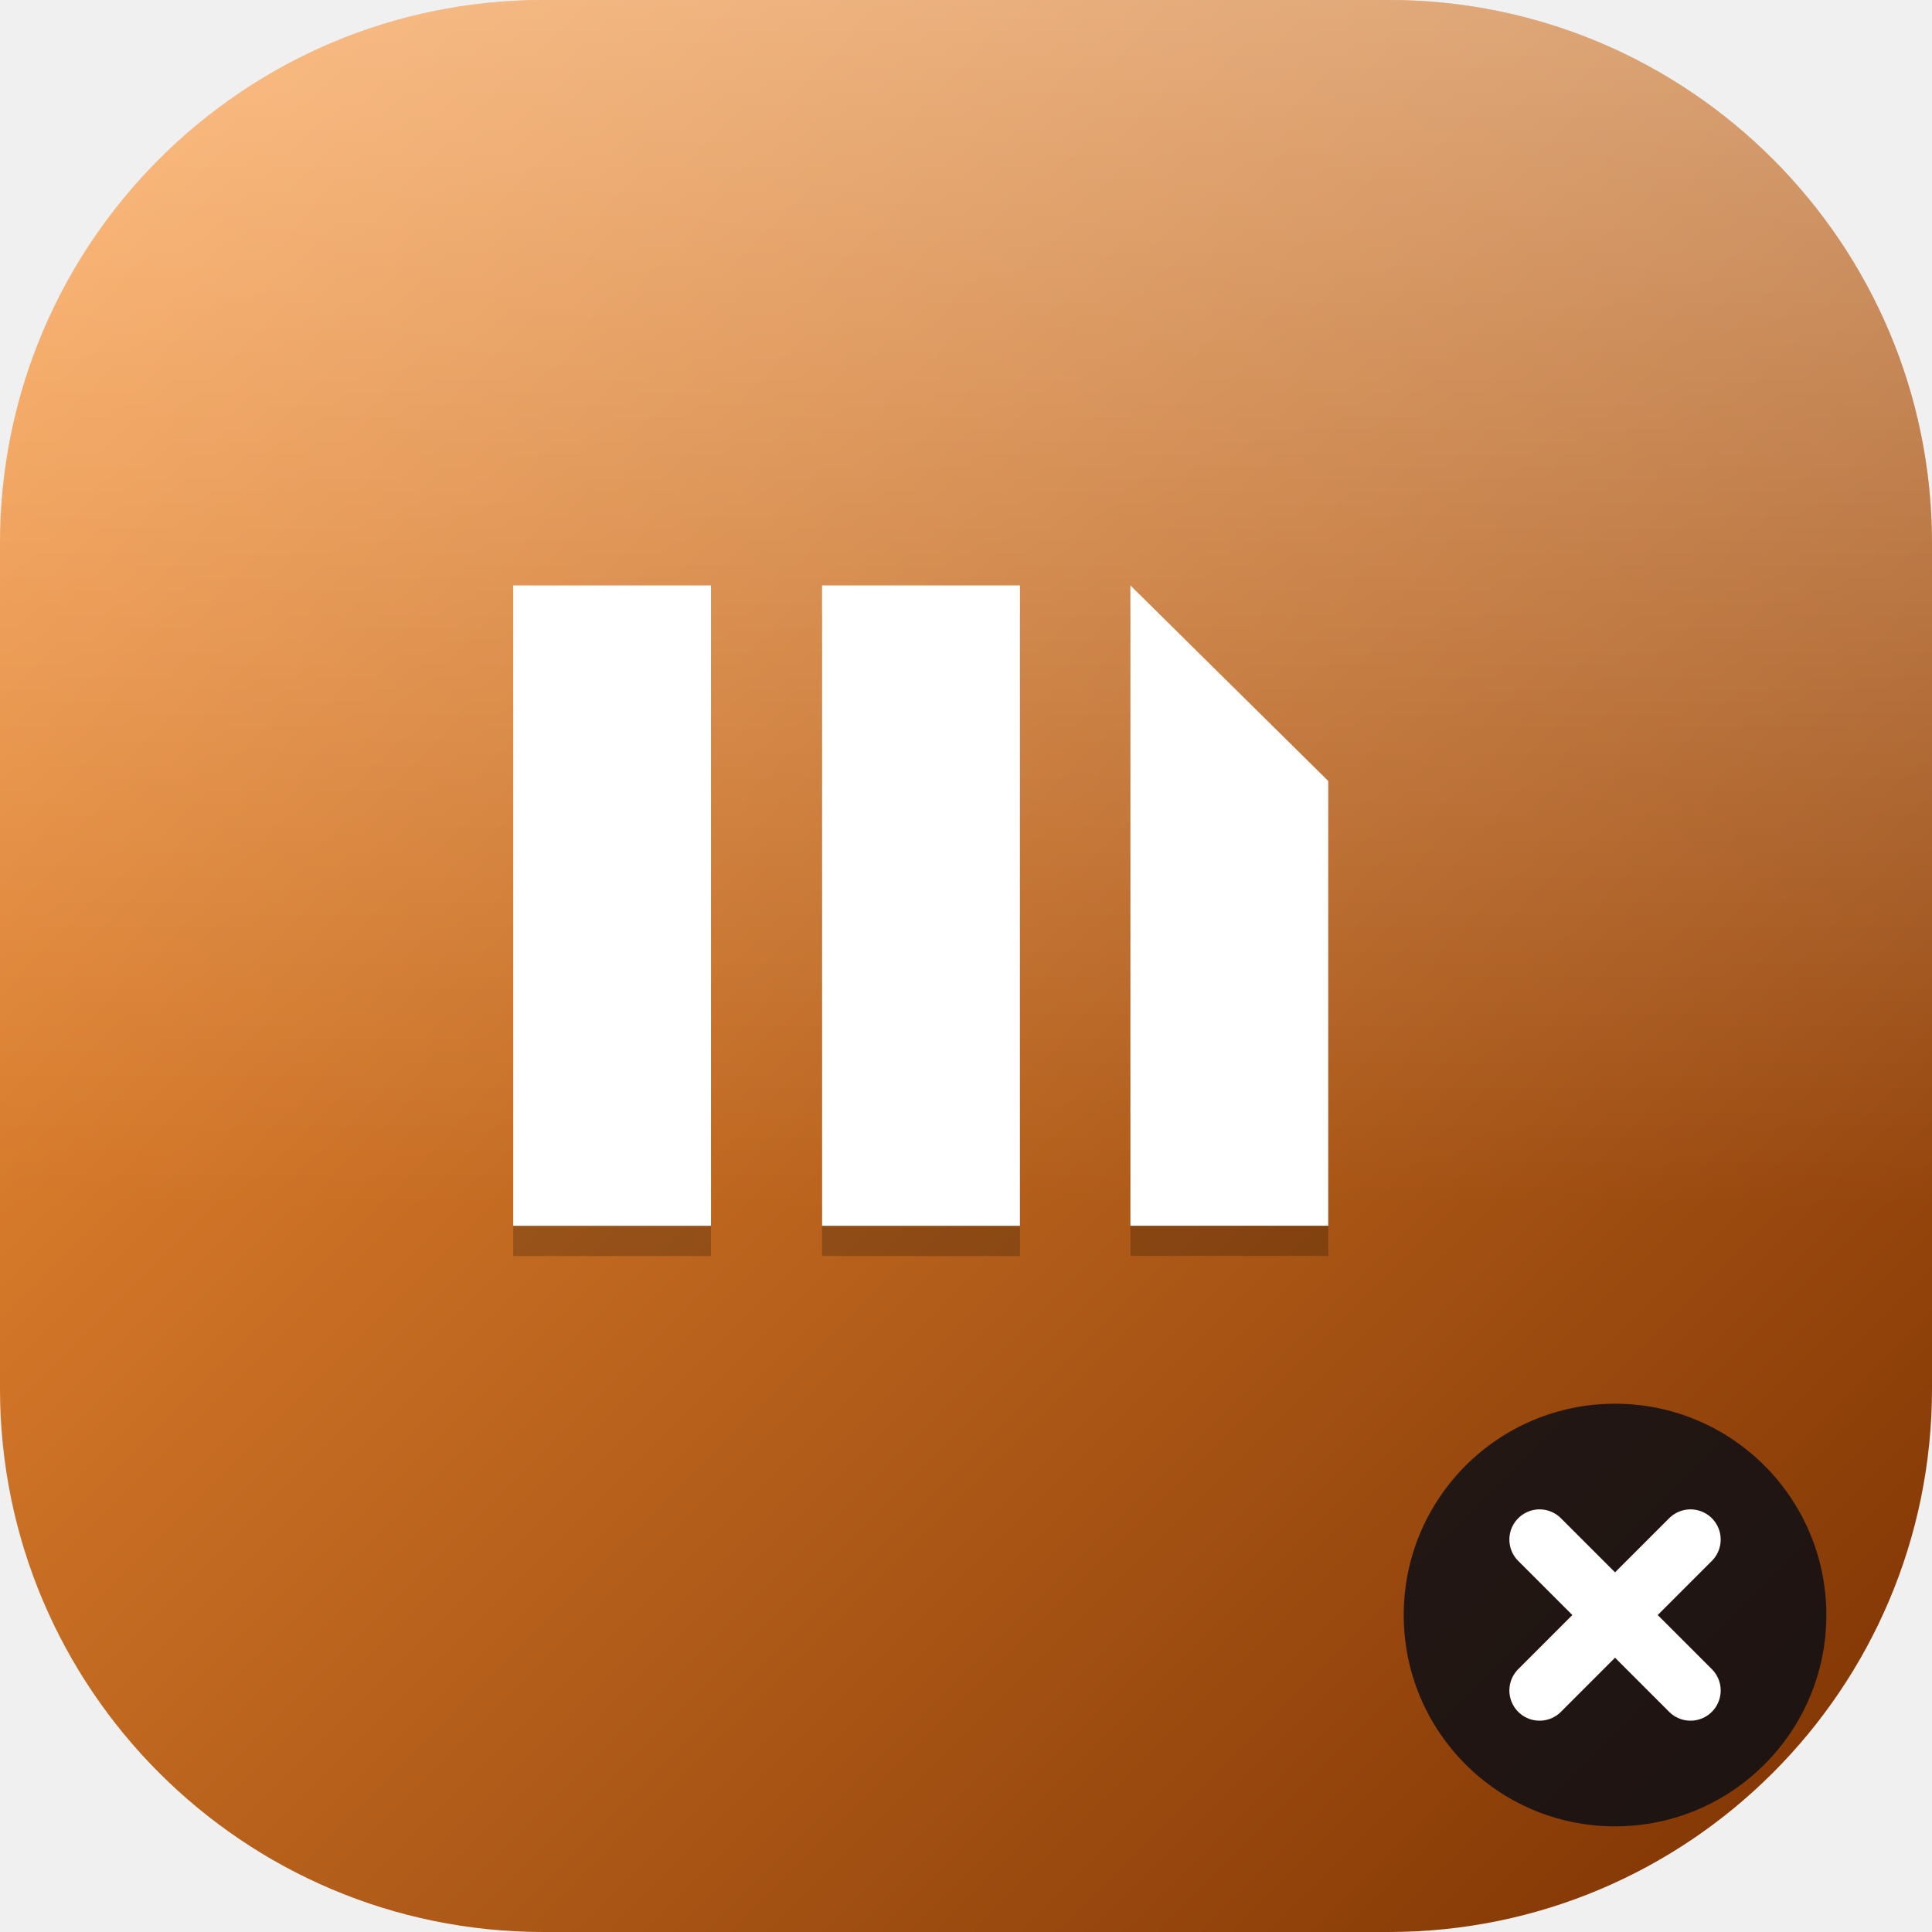
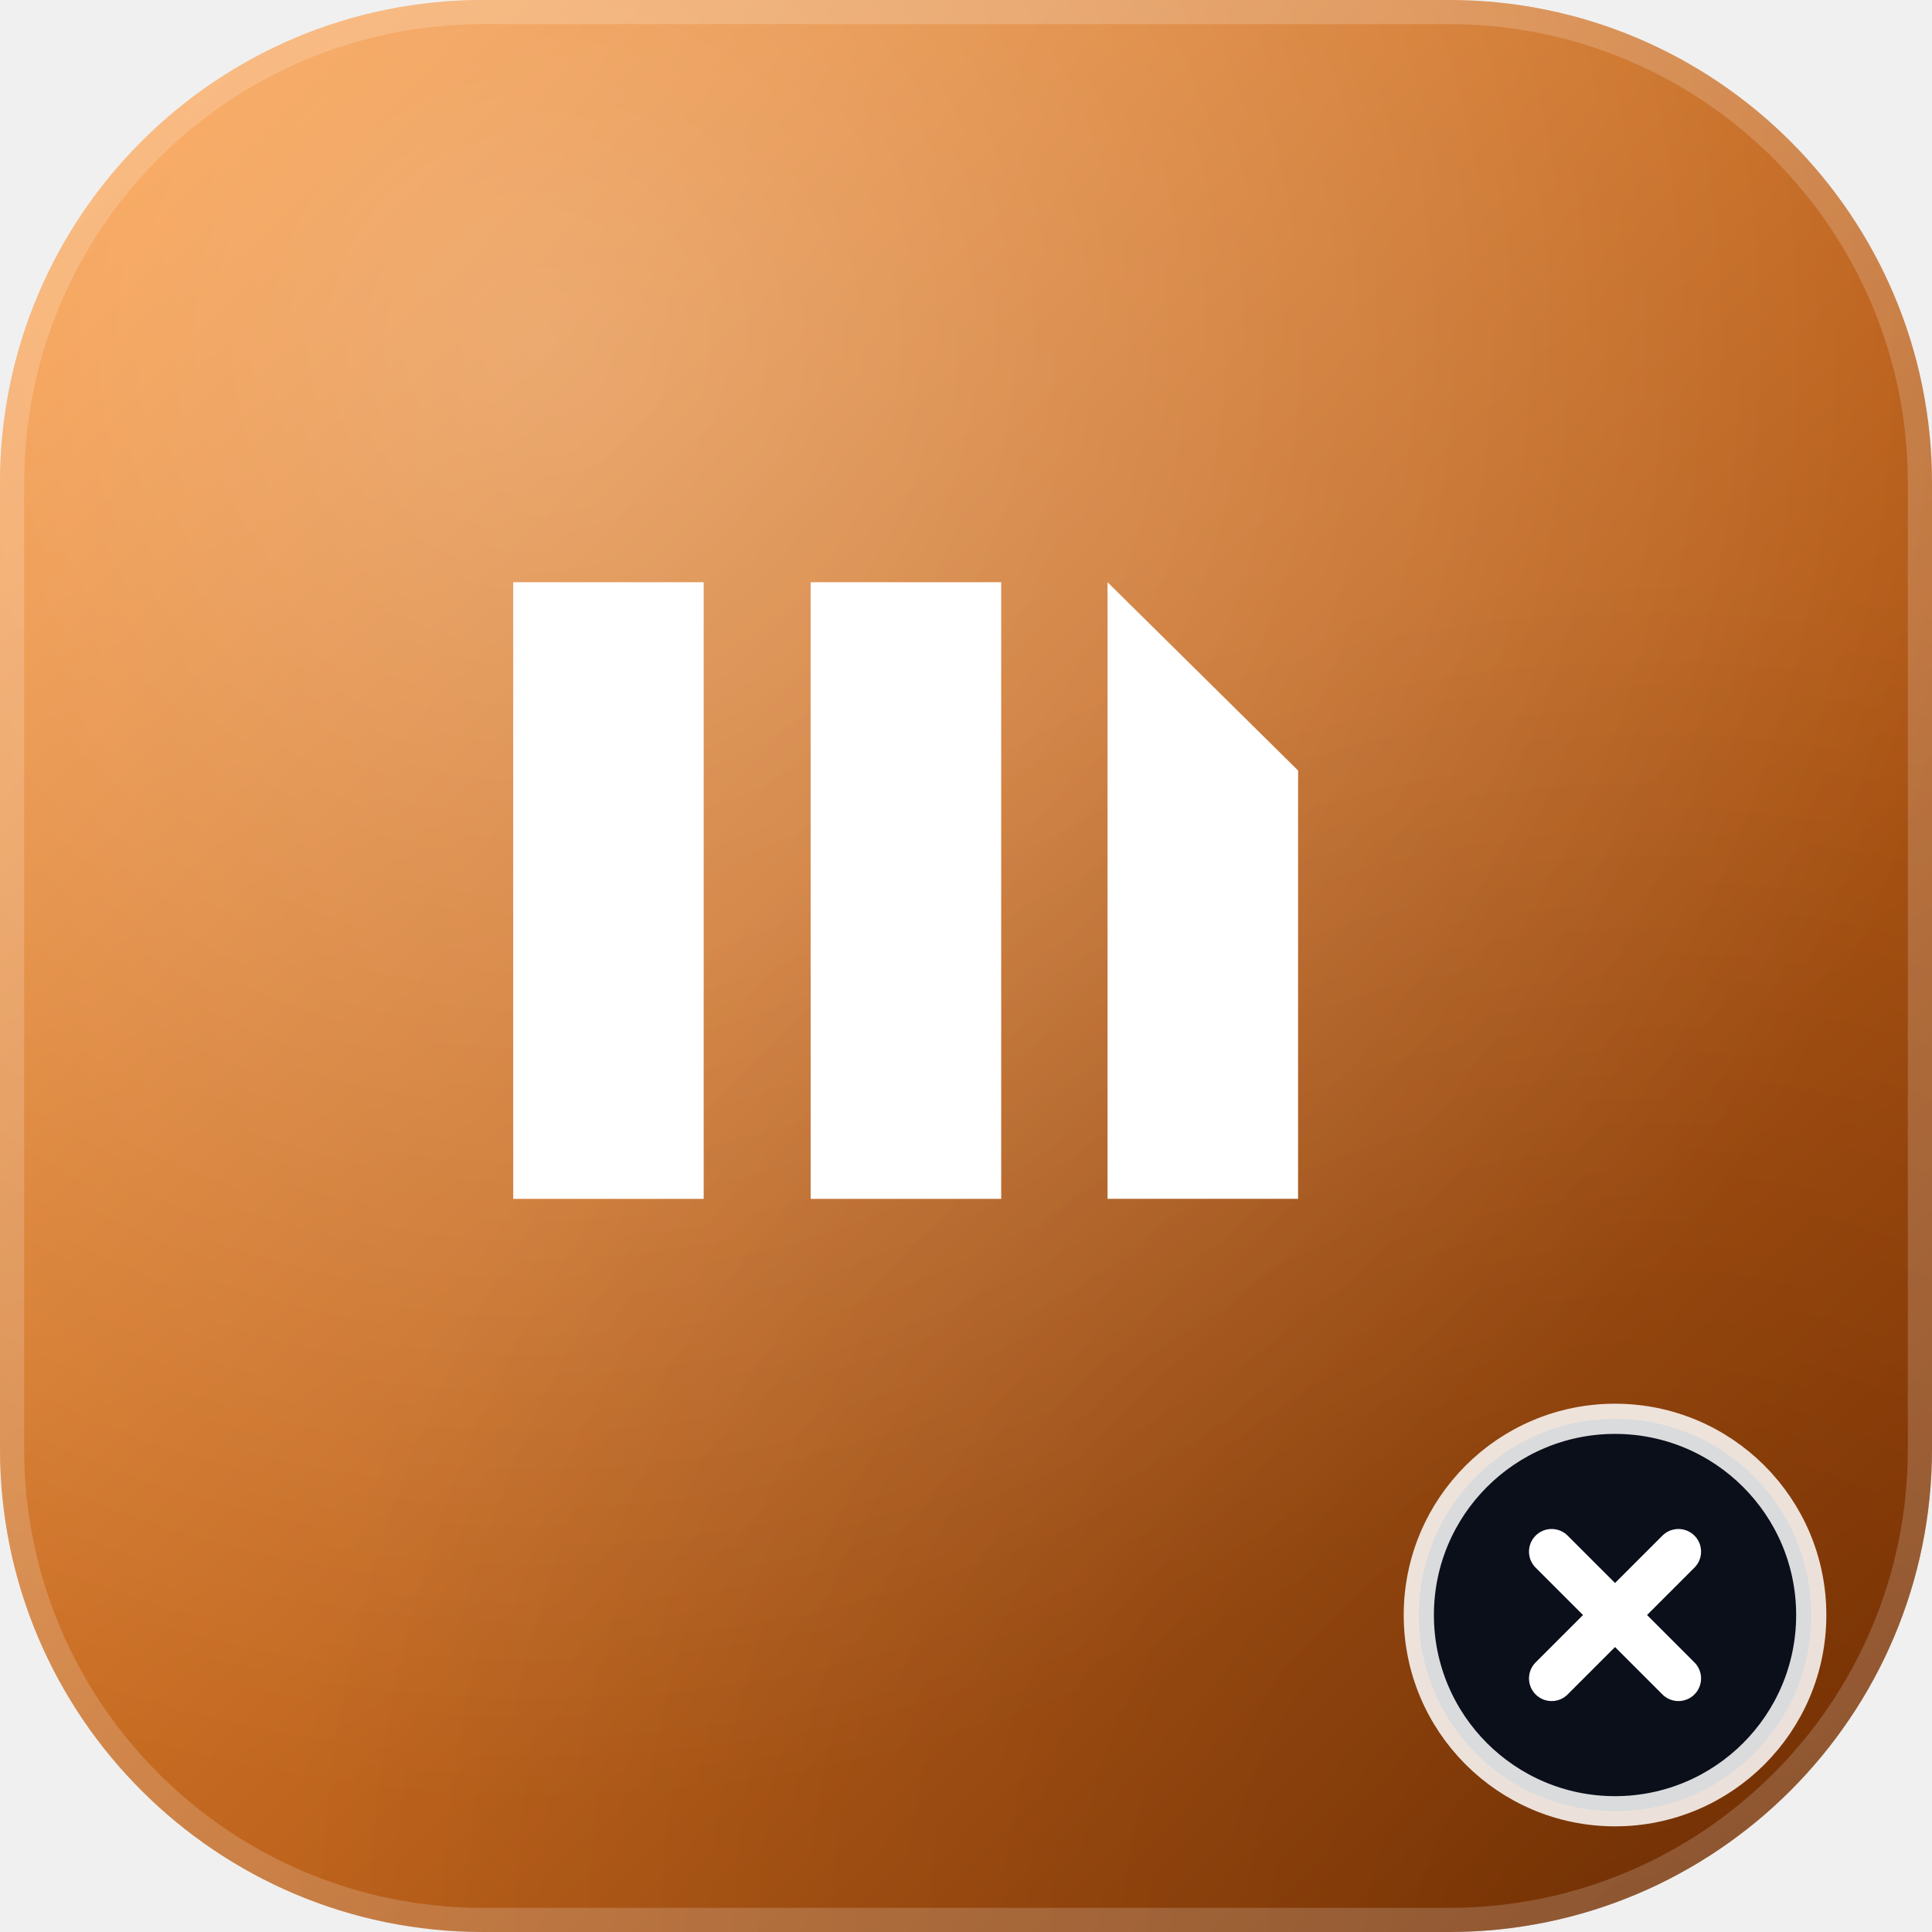
<svg xmlns="http://www.w3.org/2000/svg" viewBox="0 0 128 128" width="128" height="128">
  <defs>
-     <linearGradient id="g" x1="0" y1="0" x2="1" y2="1">
-       <stop offset="0" stop-color="#FF9A3D" />
-       <stop offset="1" stop-color="#7A3000" />
+     <linearGradient id="bg" x1="0" y1="0" x2="1" y2="1">
+       <stop offset="0" stop-color="#FF9D42" />
+       <stop offset="1" stop-color="#8A3600" />
    </linearGradient>
-     <linearGradient id="h" x1="0" y1="0" x2="0" y2="1">
-       <stop offset="0" stop-color="#fff" stop-opacity=".38" />
+     <radialGradient id="lt" cx=".28" cy=".18" r=".75">
+       <stop offset="0" stop-color="#fff" stop-opacity=".30" />
      <stop offset="1" stop-color="#fff" stop-opacity="0" />
-     </linearGradient>
-     <clipPath id="c">
-       <rect width="128" height="128" rx="36" />
-     </clipPath>
+     </radialGradient>
+     <radialGradient id="dk" cx=".85" cy="1" r=".7">
+       <stop offset="0" stop-color="#000" stop-opacity=".22" />
+       <stop offset="1" stop-color="#000" stop-opacity="0" />
+     </radialGradient>
  </defs>
-   <g clip-path="url(#c)">
-     <rect width="128" height="128" fill="url(#g)" />
-     <rect width="128" height="80" fill="url(#h)" />
-     <g transform="translate(0 2)" fill="#000" color="#000" opacity=".22">
-       <path transform="translate(34.00 33.00) scale(2.25)" d="M9.095 2.572h5.827v18.856H9.096zM0 2.572h5.825v18.856H.001zm18.174 0v18.854H24V8.33z" />
-     </g>
-     <g fill="#fff" color="#fff">
-       <path transform="translate(34.00 33.00) scale(2.25)" d="M9.095 2.572h5.827v18.856H9.096zM0 2.572h5.825v18.856H.001zm18.174 0v18.854H24V8.33z" />
-     </g>
-     <circle cx="107" cy="107" r="14" fill="#040A14" fill-opacity=".8" />
-     <path d="M102 102l10 10M112 102l-10 10" stroke="#fff" stroke-width="4" stroke-linecap="round" />
-   </g>
+   <rect width="128" height="128" rx="32" fill="url(#bg)" />
+   <rect width="128" height="128" rx="32" fill="url(#lt)" />
+   <rect width="128" height="128" rx="32" fill="url(#dk)" />
+   <path fill="#fff" transform="translate(34.00 33.00) scale(2.1667)" d="M9.095 2.572h5.827v18.856H9.096zM0 2.572h5.825v18.856H.001zm18.174 0v18.854H24V8.33z" />
+   <rect x=".8" y=".8" width="126.4" height="126.4" rx="31.2" fill="none" stroke="#fff" stroke-opacity=".18" stroke-width="1.6" />
+   <circle cx="107" cy="107" r="13" fill="#0A0F1A" stroke="#fff" stroke-opacity=".85" stroke-width="2" />
+   <path d="M102.8 102.8l8.4 8.4M111.2 102.8l-8.4 8.4" stroke="#fff" stroke-width="3" stroke-linecap="round" />
</svg>
